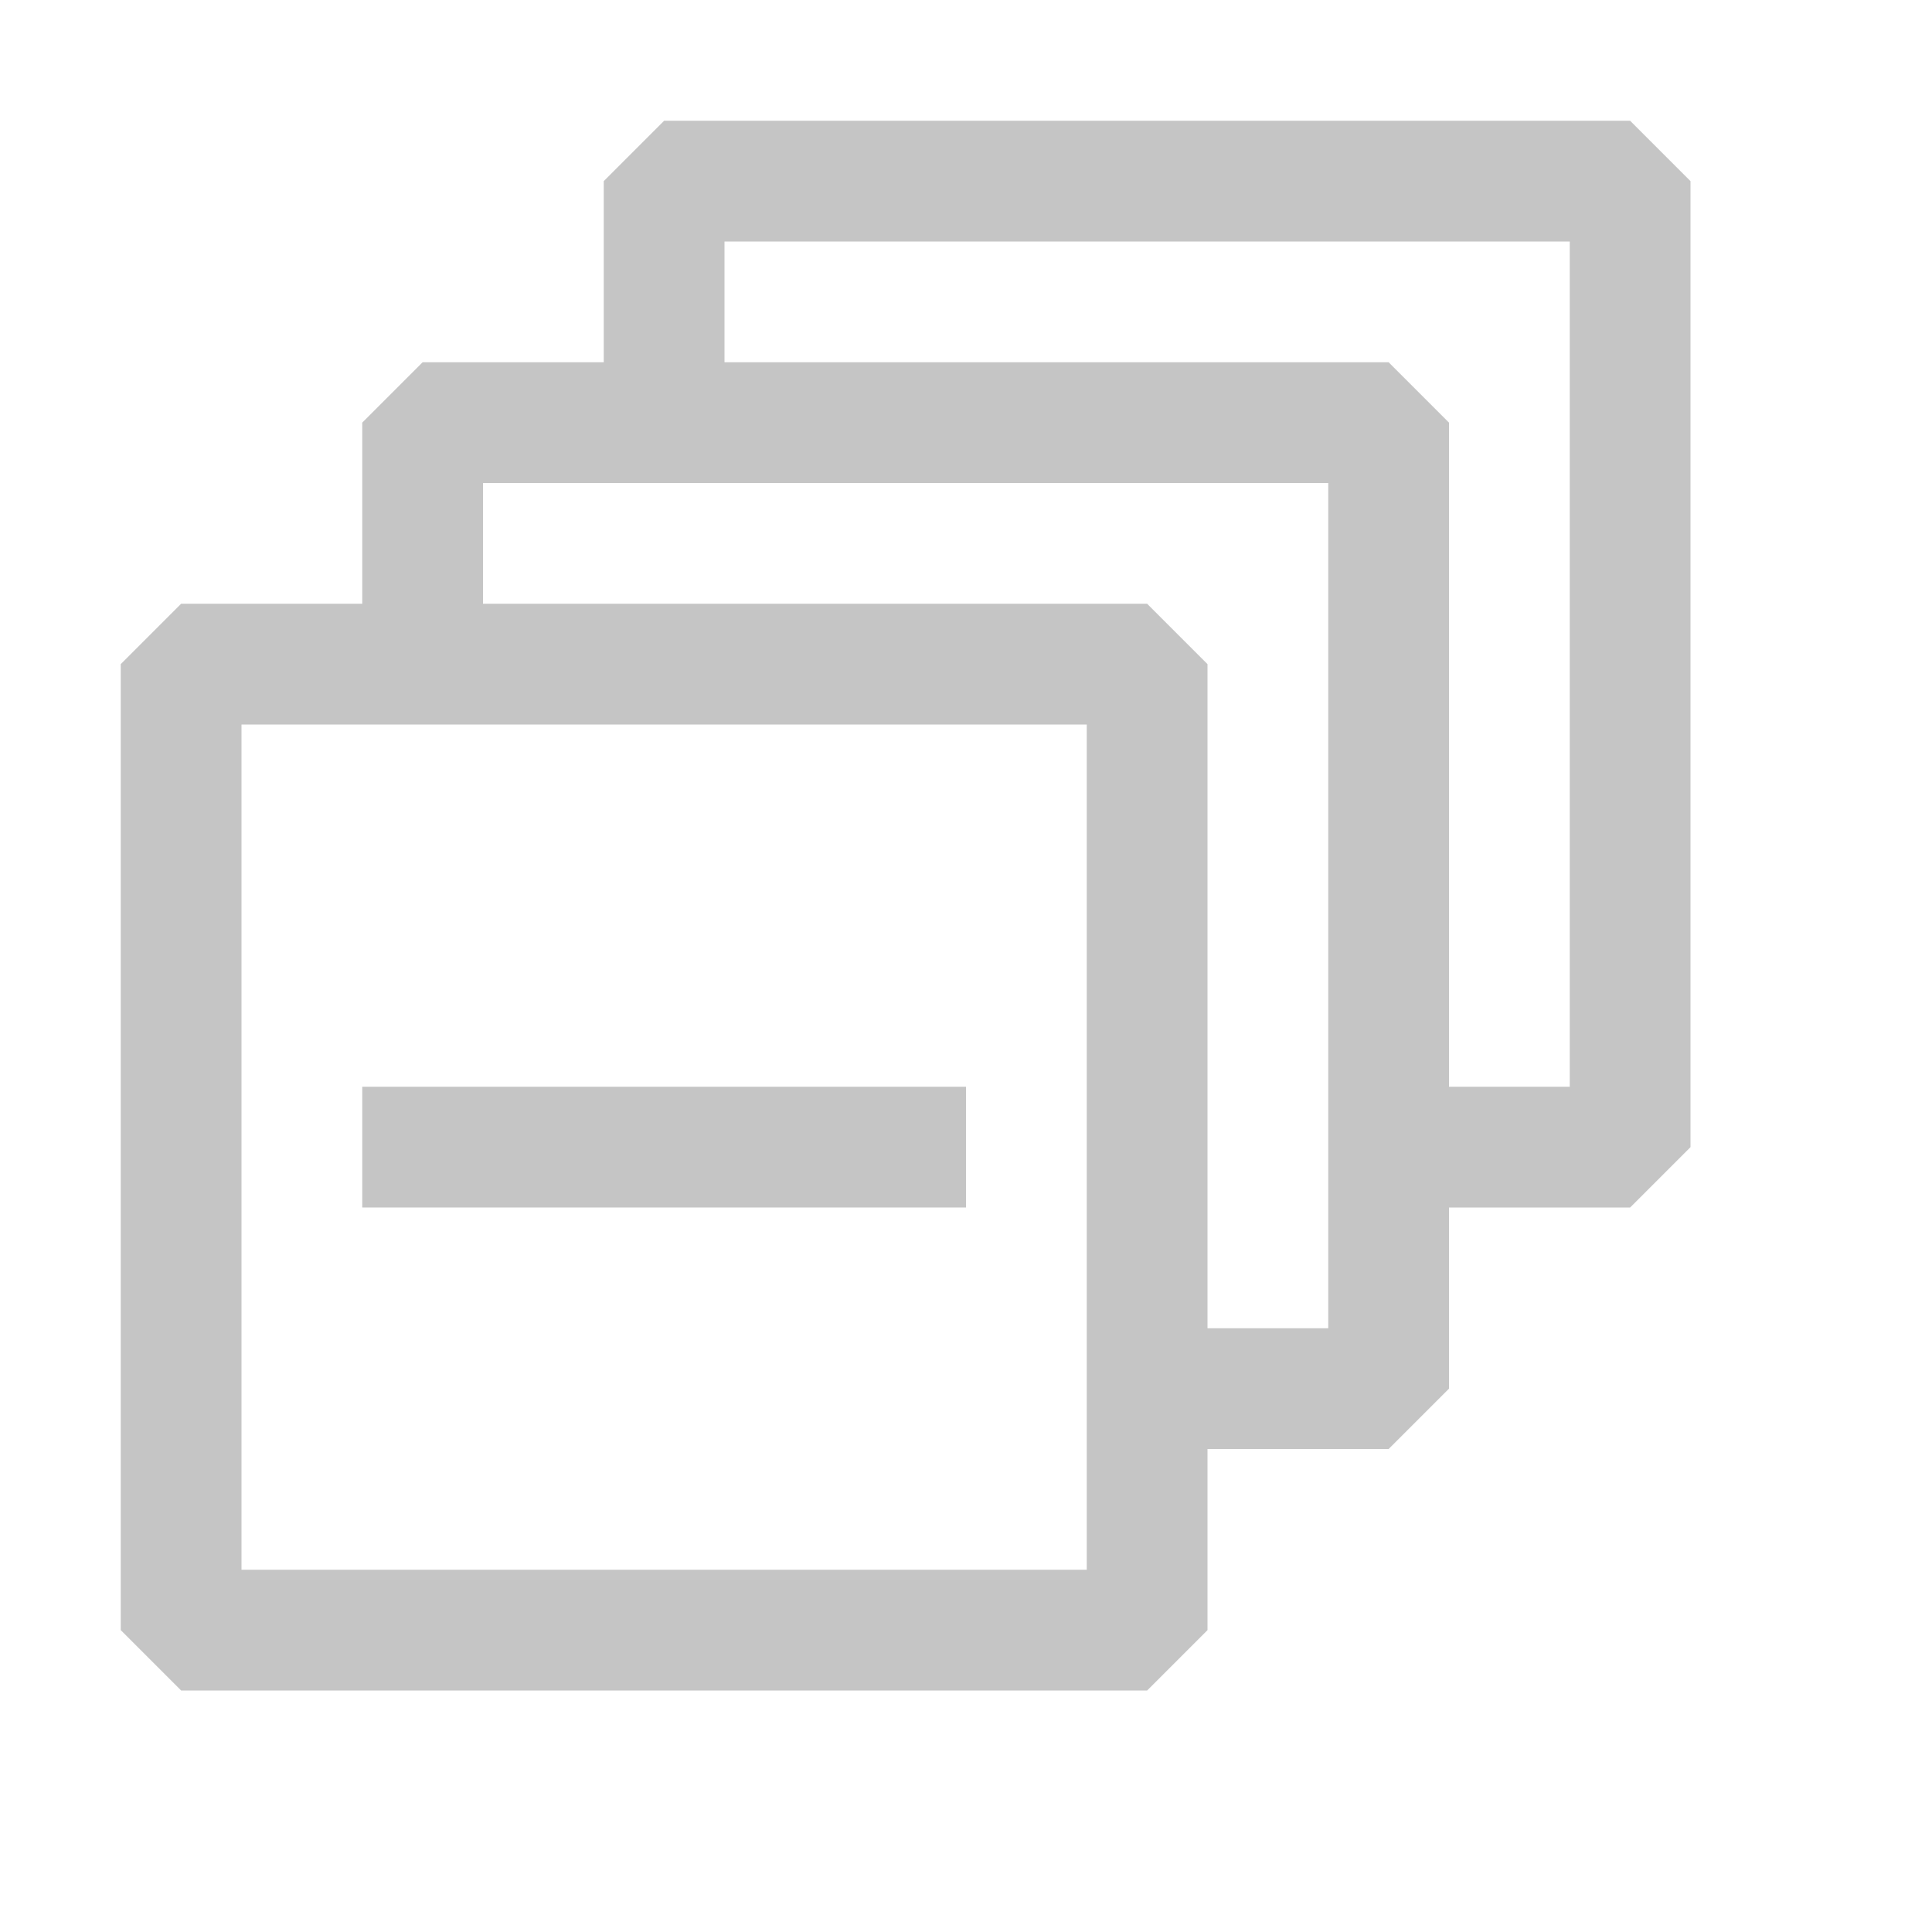
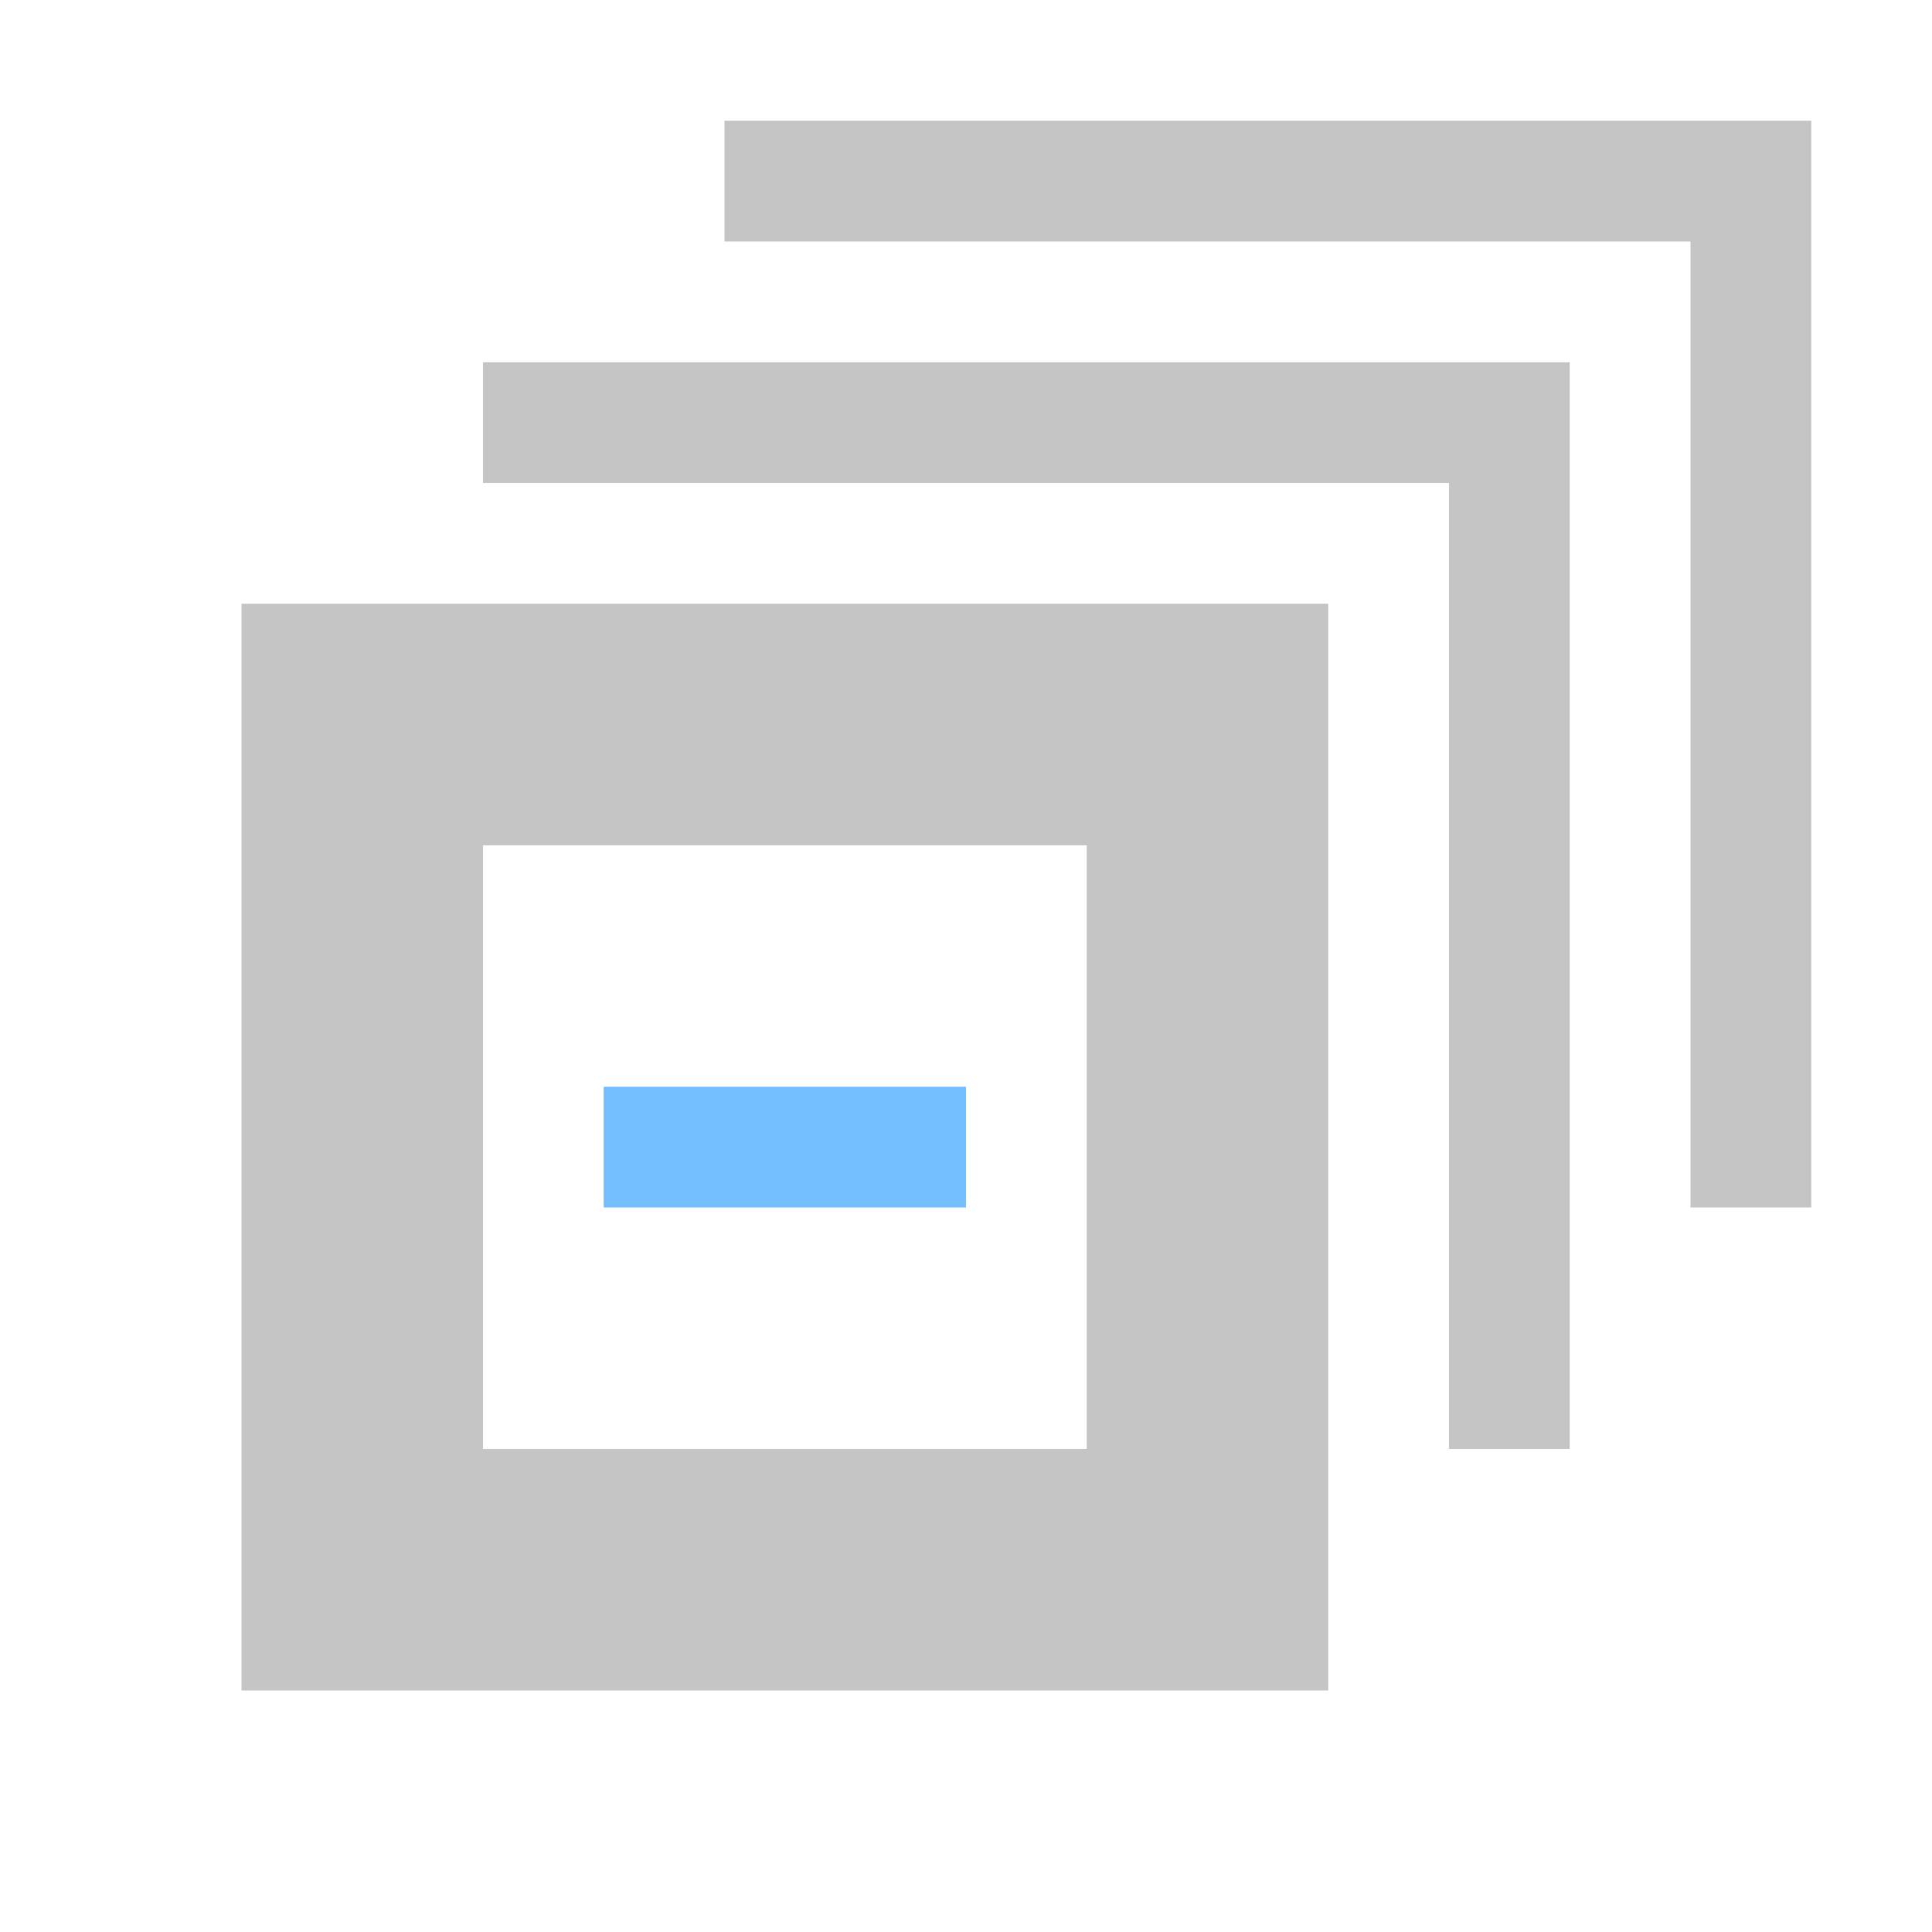
<svg xmlns="http://www.w3.org/2000/svg" width="32" height="32" viewBox="0 0 32 32" fill="none">
-   <path d="M27 2H11L10 3V6H7L6 7V10H3L2 11V27L3 28H19L20 27V24H23L24 23V20H27L28 19V3L27 2ZM18 26H4V12H18V26ZM22 22H20V11L19 10H8V8H22V22ZM26 18H24V7L23 6H12V4H26V18Z" fill="#C5C5C5" />
-   <path d="M16 18H6V20H16V18Z" fill="#C5C5C5" />
+   <path d="M30 2V20H28V4H12V2H30ZM8 6V8H24V24H26V6H8ZM22 10V28H4V10H22ZM18 14H8V24H18V14Z" fill="#C5C5C5" />
+   <path d="M16 18H10V20H16V18Z" fill="#75BEFF" />
</svg>
